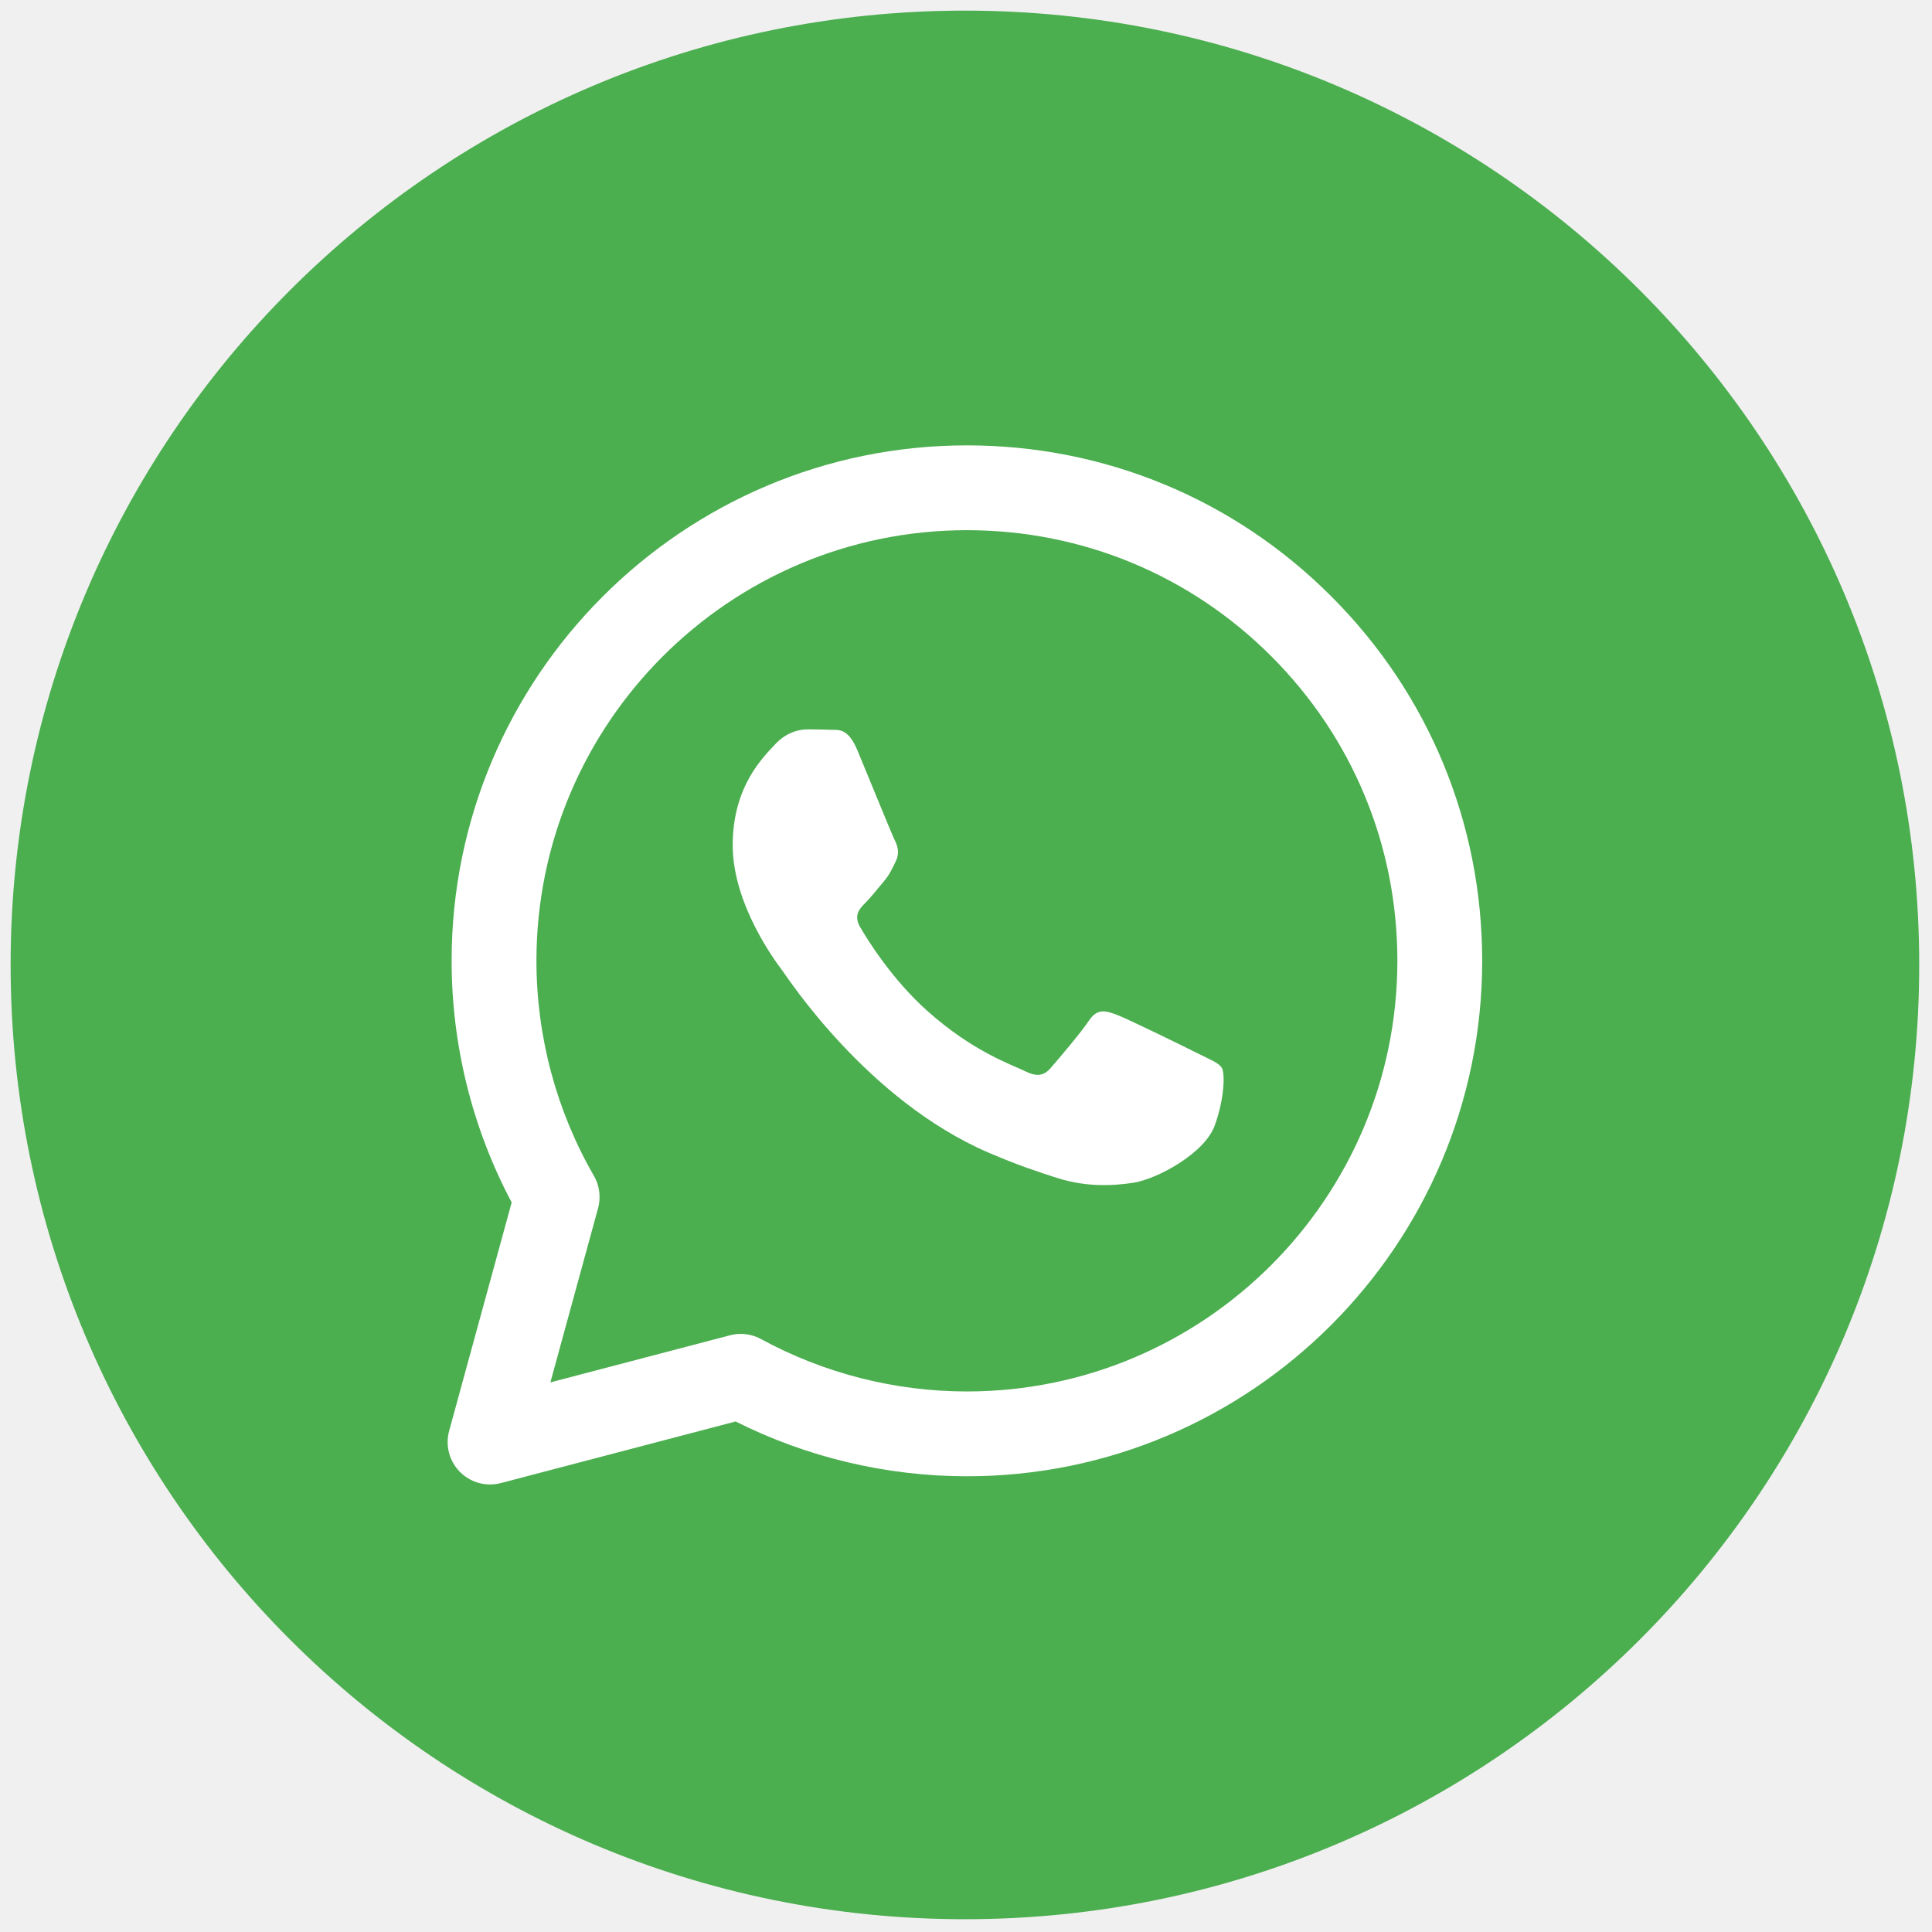
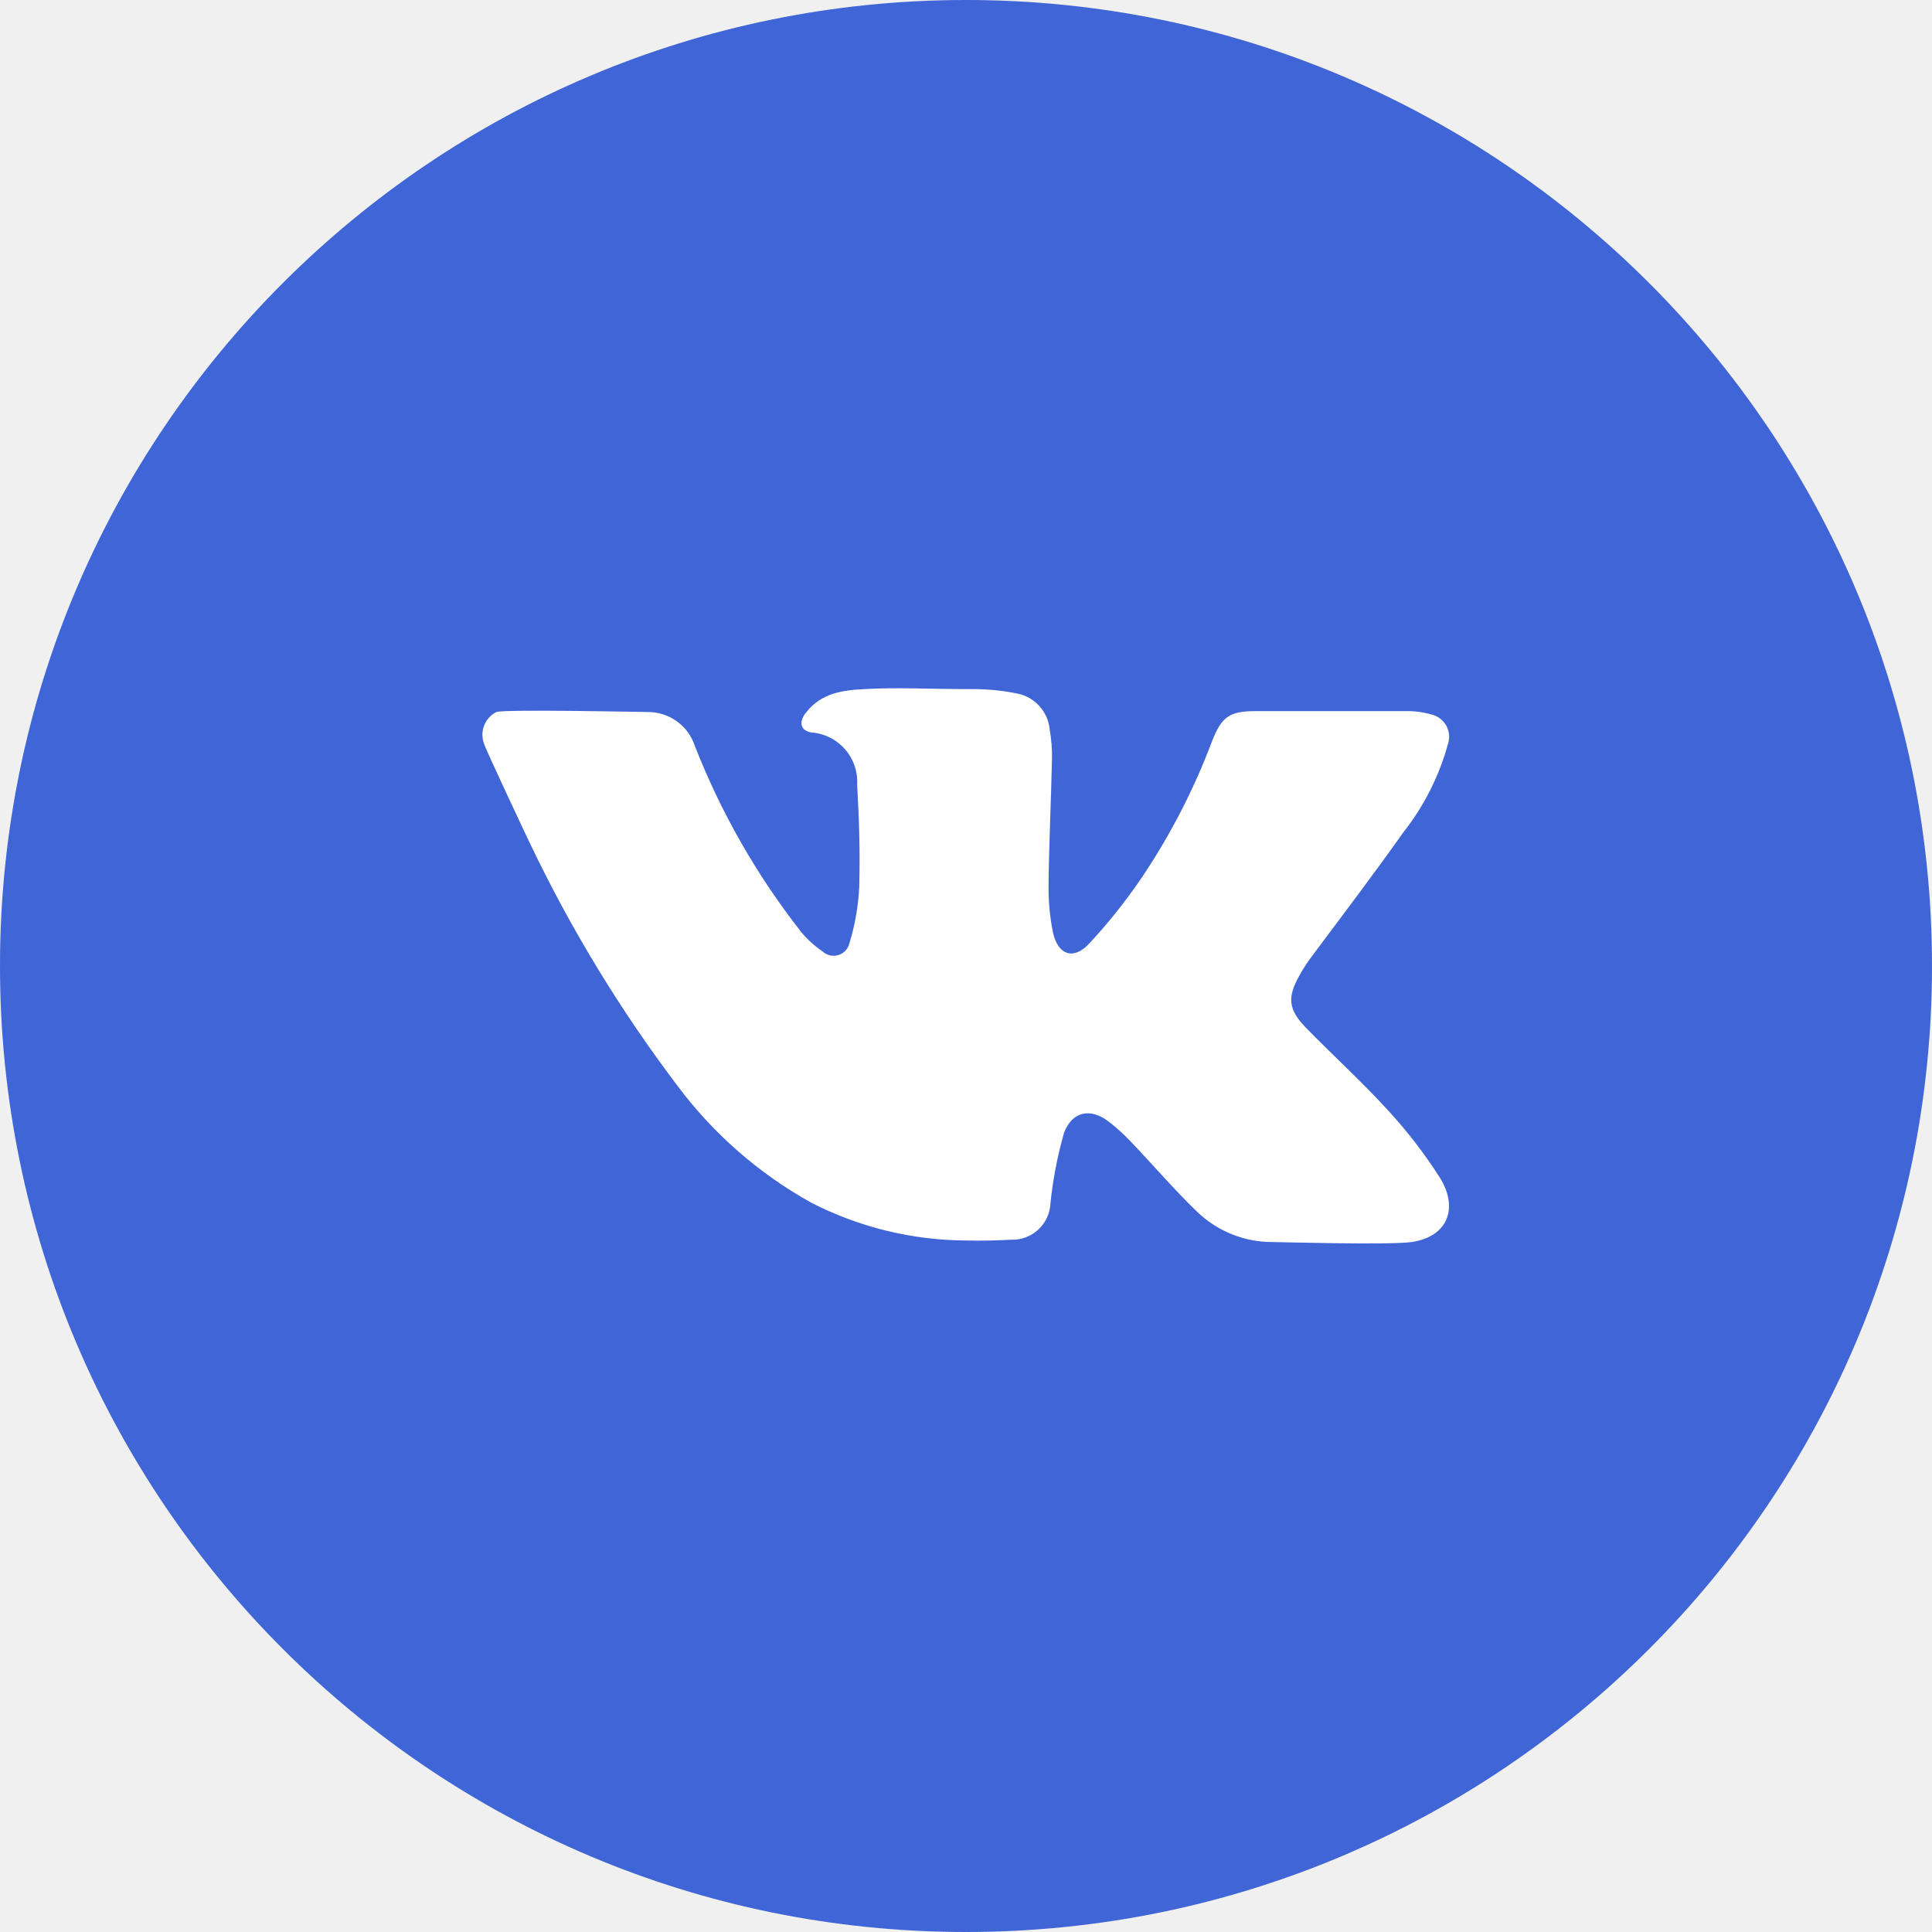
<svg xmlns="http://www.w3.org/2000/svg" width="50" height="50" viewBox="0 0 50 50" fill="none">
-   <g clip-path="url(#clip0_1529_33)">
-     <path d="M24.972 49.669C38.612 49.669 49.669 38.612 49.669 24.972C49.669 11.332 38.612 0.275 24.972 0.275C11.332 0.275 0.275 11.332 0.275 24.972C0.275 38.612 11.332 49.669 24.972 49.669Z" fill="#4BAE4F" />
-     <path d="M12.683 38.418C12.393 38.418 12.111 38.304 11.902 38.092C11.627 37.814 11.52 37.409 11.624 37.03L13.242 31.119C12.223 29.2 11.687 27.045 11.688 24.86C11.69 17.508 17.673 11.526 25.024 11.526C28.59 11.527 31.941 12.916 34.457 15.437C36.975 17.957 38.36 21.308 38.359 24.87C38.356 32.224 32.374 38.206 25.023 38.206C22.943 38.205 20.884 37.716 19.038 36.788L12.961 38.382C12.869 38.407 12.775 38.418 12.683 38.418ZM19.17 34.521C19.353 34.521 19.534 34.567 19.696 34.655C21.321 35.541 23.162 36.01 25.019 36.011C31.165 36.011 36.161 31.013 36.164 24.869C36.165 21.893 35.008 19.094 32.905 16.988C30.802 14.882 28.003 13.722 25.024 13.721C18.883 13.721 13.886 18.718 13.883 24.861C13.883 26.818 14.397 28.744 15.37 30.43C15.517 30.684 15.555 30.986 15.478 31.269L14.244 35.776L18.893 34.557C18.983 34.533 19.077 34.521 19.17 34.521Z" fill="white" />
-     <path d="M20.238 25.107C20.082 24.898 18.962 23.412 18.962 21.874C18.962 20.336 19.77 19.579 20.056 19.267C20.343 18.954 20.681 18.876 20.89 18.876C21.098 18.876 21.307 18.878 21.489 18.887C21.681 18.897 21.939 18.814 22.192 19.423C22.453 20.049 23.078 21.588 23.156 21.744C23.235 21.901 23.286 22.083 23.182 22.292C23.078 22.501 23.026 22.631 22.87 22.814C22.714 22.996 22.542 23.221 22.401 23.361C22.244 23.517 22.081 23.686 22.264 23.999C22.446 24.312 23.073 25.335 24.002 26.165C25.196 27.23 26.203 27.56 26.516 27.716C26.828 27.873 27.011 27.847 27.193 27.638C27.375 27.429 27.975 26.725 28.183 26.412C28.392 26.099 28.6 26.151 28.886 26.256C29.173 26.36 30.709 27.116 31.022 27.273C31.334 27.429 31.543 27.508 31.621 27.638C31.7 27.768 31.7 28.394 31.439 29.124C31.178 29.854 29.93 30.521 29.329 30.61C28.791 30.691 28.109 30.724 27.361 30.486C26.907 30.342 26.324 30.15 25.578 29.828C22.442 28.473 20.395 25.316 20.238 25.107Z" fill="white" />
+   <g clip-path="url(#clip0_2013_269)">
+     <path d="M25 50C38.807 50 50 38.807 50 25C50 11.193 38.807 0 25 0C11.193 0 0 11.193 0 25C0 38.807 11.193 50 25 50Z" fill="#4065D6" />
+     <path d="M36.531 32.144C35.946 32.226 33.1 32.144 32.952 32.144C32.217 32.151 31.508 31.869 30.979 31.358C30.377 30.779 29.834 30.14 29.258 29.538C29.084 29.355 28.895 29.184 28.696 29.029C28.225 28.67 27.762 28.752 27.541 29.305C27.369 29.904 27.25 30.517 27.186 31.137C27.176 31.398 27.062 31.645 26.87 31.822C26.678 32 26.424 32.094 26.163 32.084C25.775 32.104 25.387 32.114 25.002 32.104C23.602 32.097 22.223 31.759 20.979 31.117C19.635 30.367 18.464 29.342 17.541 28.111C16.064 26.161 14.788 24.067 13.732 21.861C13.676 21.749 12.567 19.39 12.541 19.282C12.472 19.127 12.466 18.952 12.523 18.793C12.58 18.634 12.696 18.502 12.847 18.427C13.044 18.351 16.699 18.427 16.758 18.427C17.03 18.424 17.296 18.508 17.517 18.668C17.738 18.827 17.902 19.052 17.985 19.311C18.661 21.035 19.584 22.65 20.725 24.108C20.884 24.304 21.072 24.476 21.281 24.617C21.335 24.669 21.402 24.706 21.475 24.724C21.548 24.741 21.624 24.739 21.696 24.717C21.768 24.695 21.832 24.655 21.883 24.6C21.934 24.545 21.969 24.477 21.985 24.404C22.13 23.928 22.215 23.436 22.238 22.94C22.258 21.953 22.238 21.295 22.183 20.308C22.203 19.972 22.089 19.641 21.867 19.388C21.644 19.135 21.331 18.98 20.995 18.956C20.706 18.907 20.666 18.67 20.867 18.433C21.252 17.943 21.785 17.864 22.363 17.834C23.238 17.785 24.117 17.834 24.995 17.834H25.186C25.572 17.834 25.956 17.872 26.334 17.95C26.555 17.995 26.755 18.11 26.905 18.279C27.055 18.447 27.147 18.659 27.166 18.884C27.21 19.132 27.23 19.385 27.225 19.637C27.202 20.713 27.15 21.788 27.137 22.867C27.129 23.294 27.167 23.719 27.252 24.137C27.38 24.709 27.771 24.854 28.173 24.436C28.673 23.9 29.131 23.326 29.544 22.719C30.287 21.615 30.899 20.429 31.367 19.183C31.62 18.545 31.814 18.404 32.502 18.404H36.38C36.611 18.4 36.842 18.431 37.064 18.496C37.143 18.517 37.216 18.553 37.279 18.604C37.343 18.654 37.396 18.717 37.434 18.789C37.472 18.86 37.495 18.939 37.502 19.02C37.508 19.101 37.498 19.182 37.472 19.259C37.245 20.084 36.856 20.856 36.327 21.529C35.538 22.644 34.709 23.733 33.9 24.818C33.797 24.96 33.704 25.108 33.62 25.262C33.317 25.808 33.34 26.117 33.778 26.578C34.482 27.302 35.235 27.983 35.913 28.726C36.413 29.268 36.864 29.852 37.261 30.473C37.761 31.275 37.456 32.012 36.531 32.144Z" fill="white" />
  </g>
  <defs>
-     <clipPath id="clip0_1529_33">
+     <clipPath id="clip0_2013_269">
      <rect width="50" height="50" fill="white" />
    </clipPath>
  </defs>
</svg>
